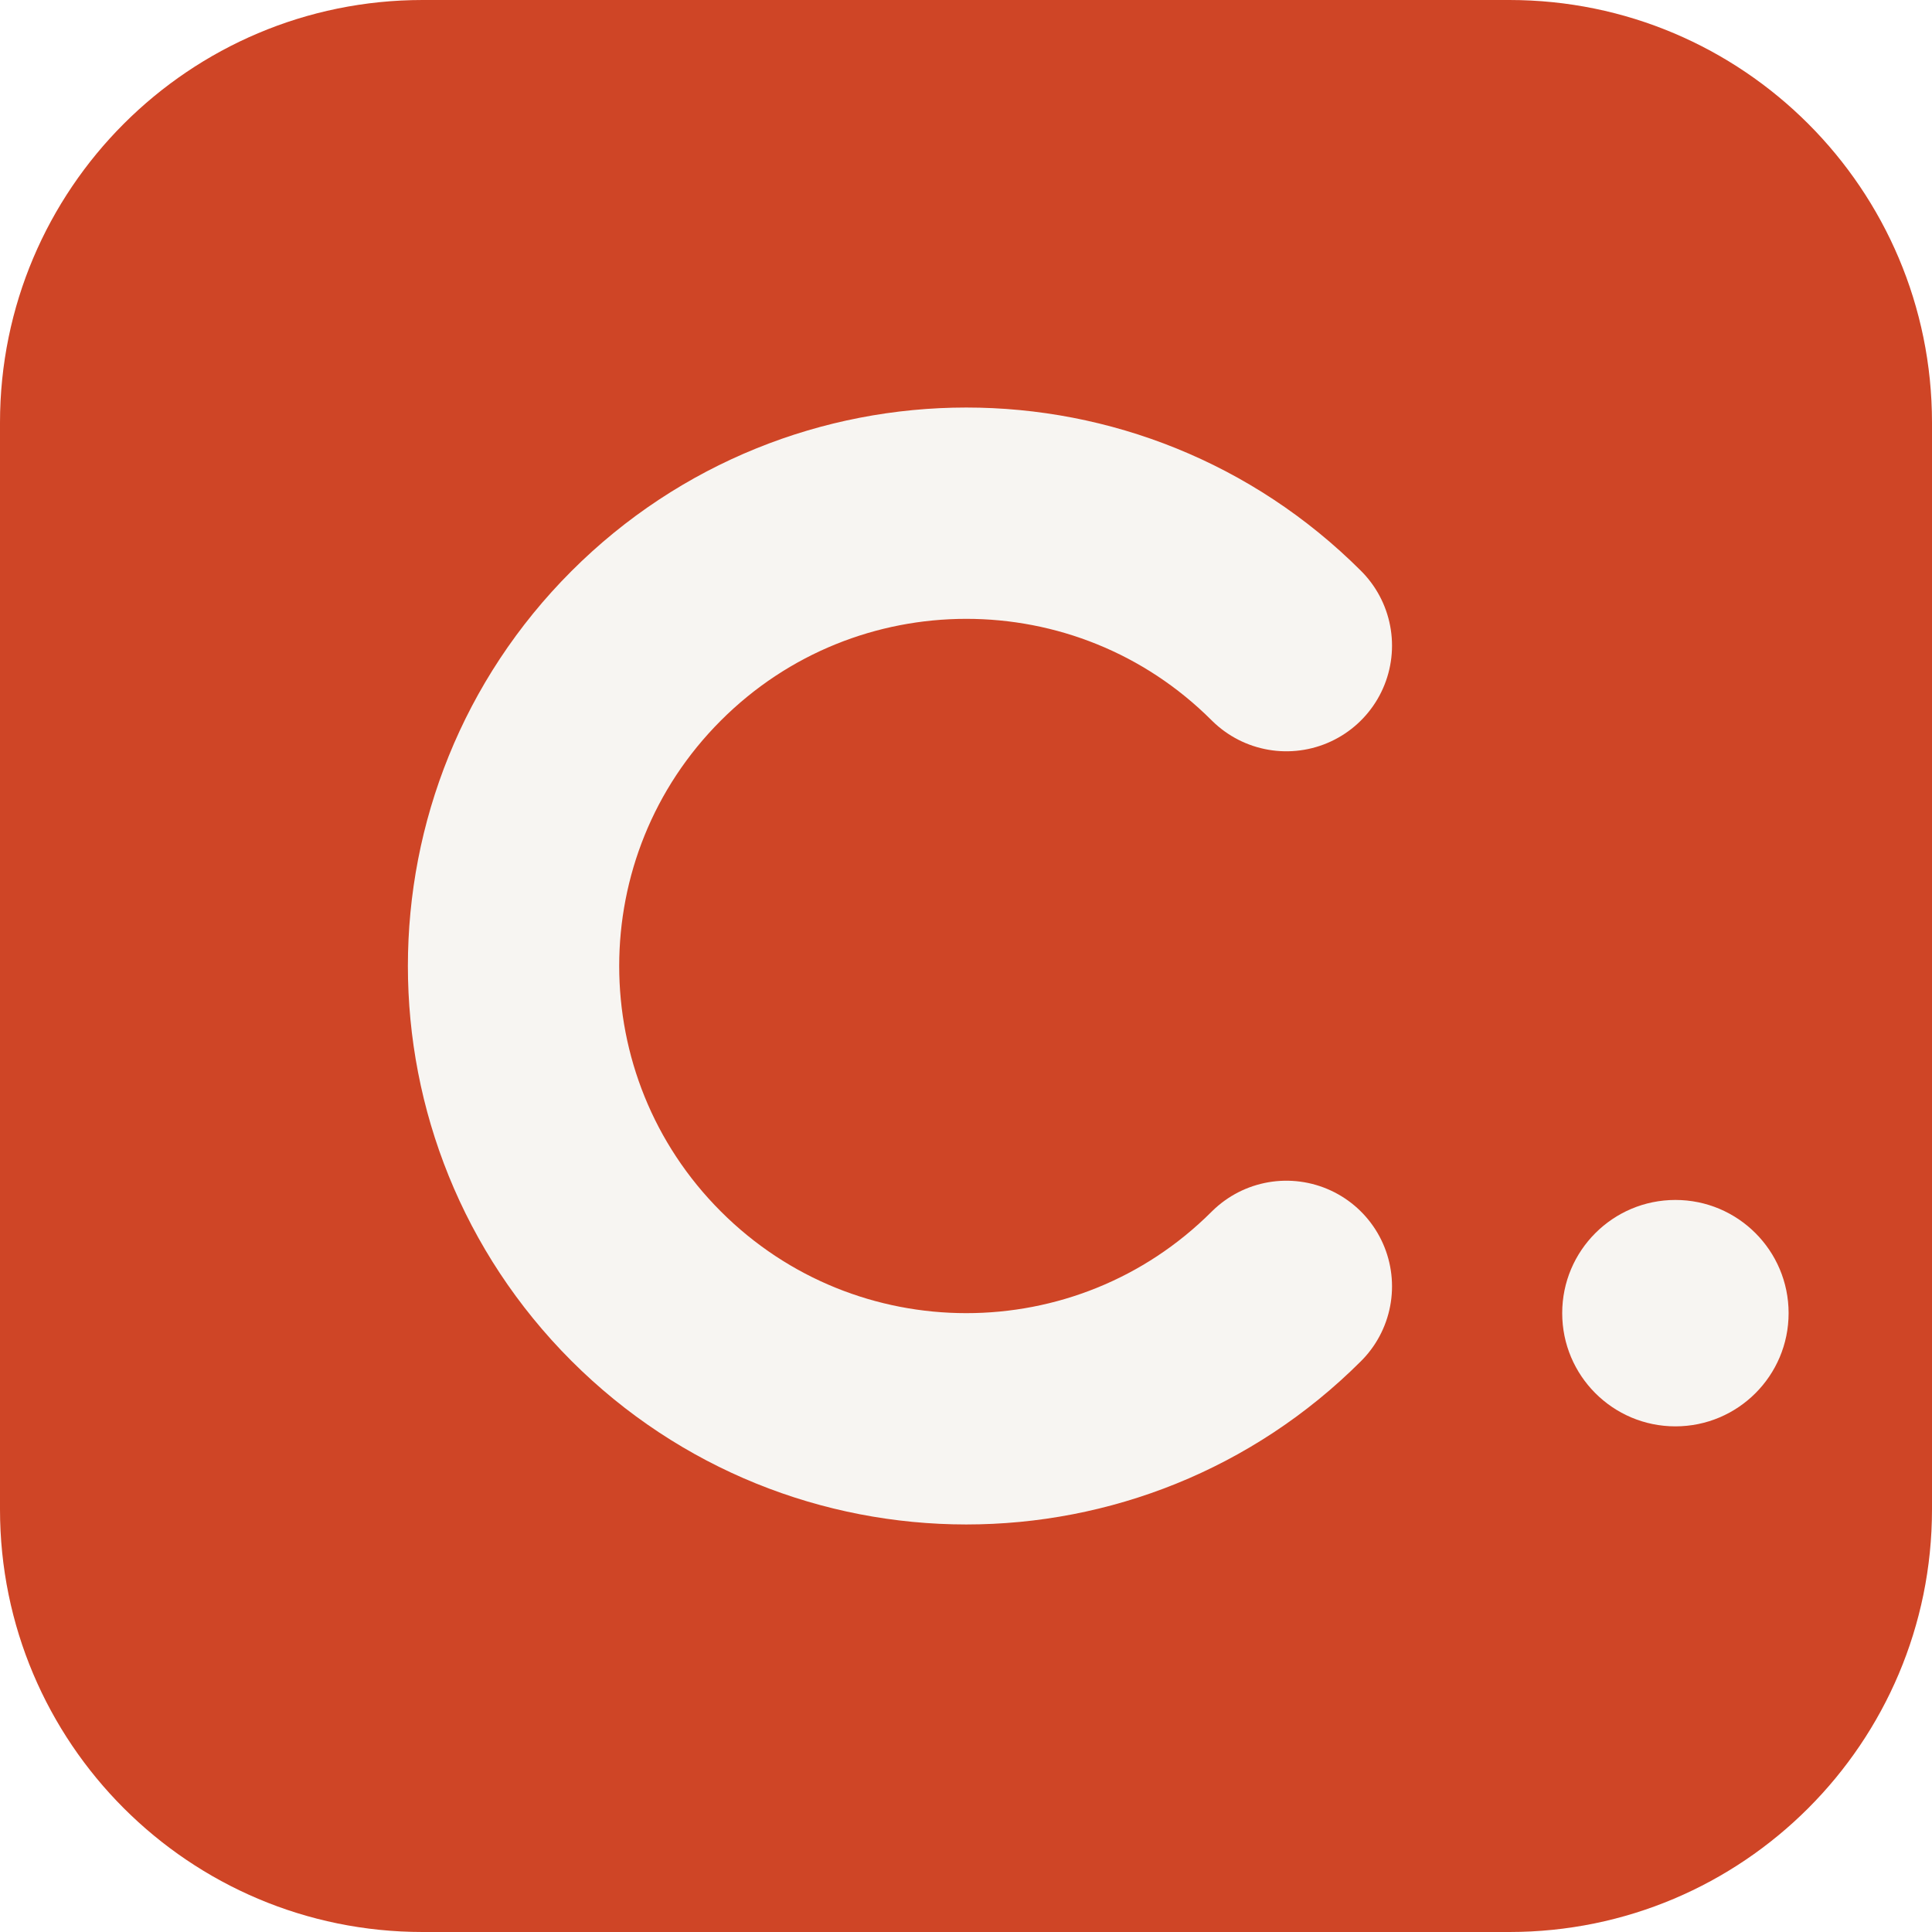
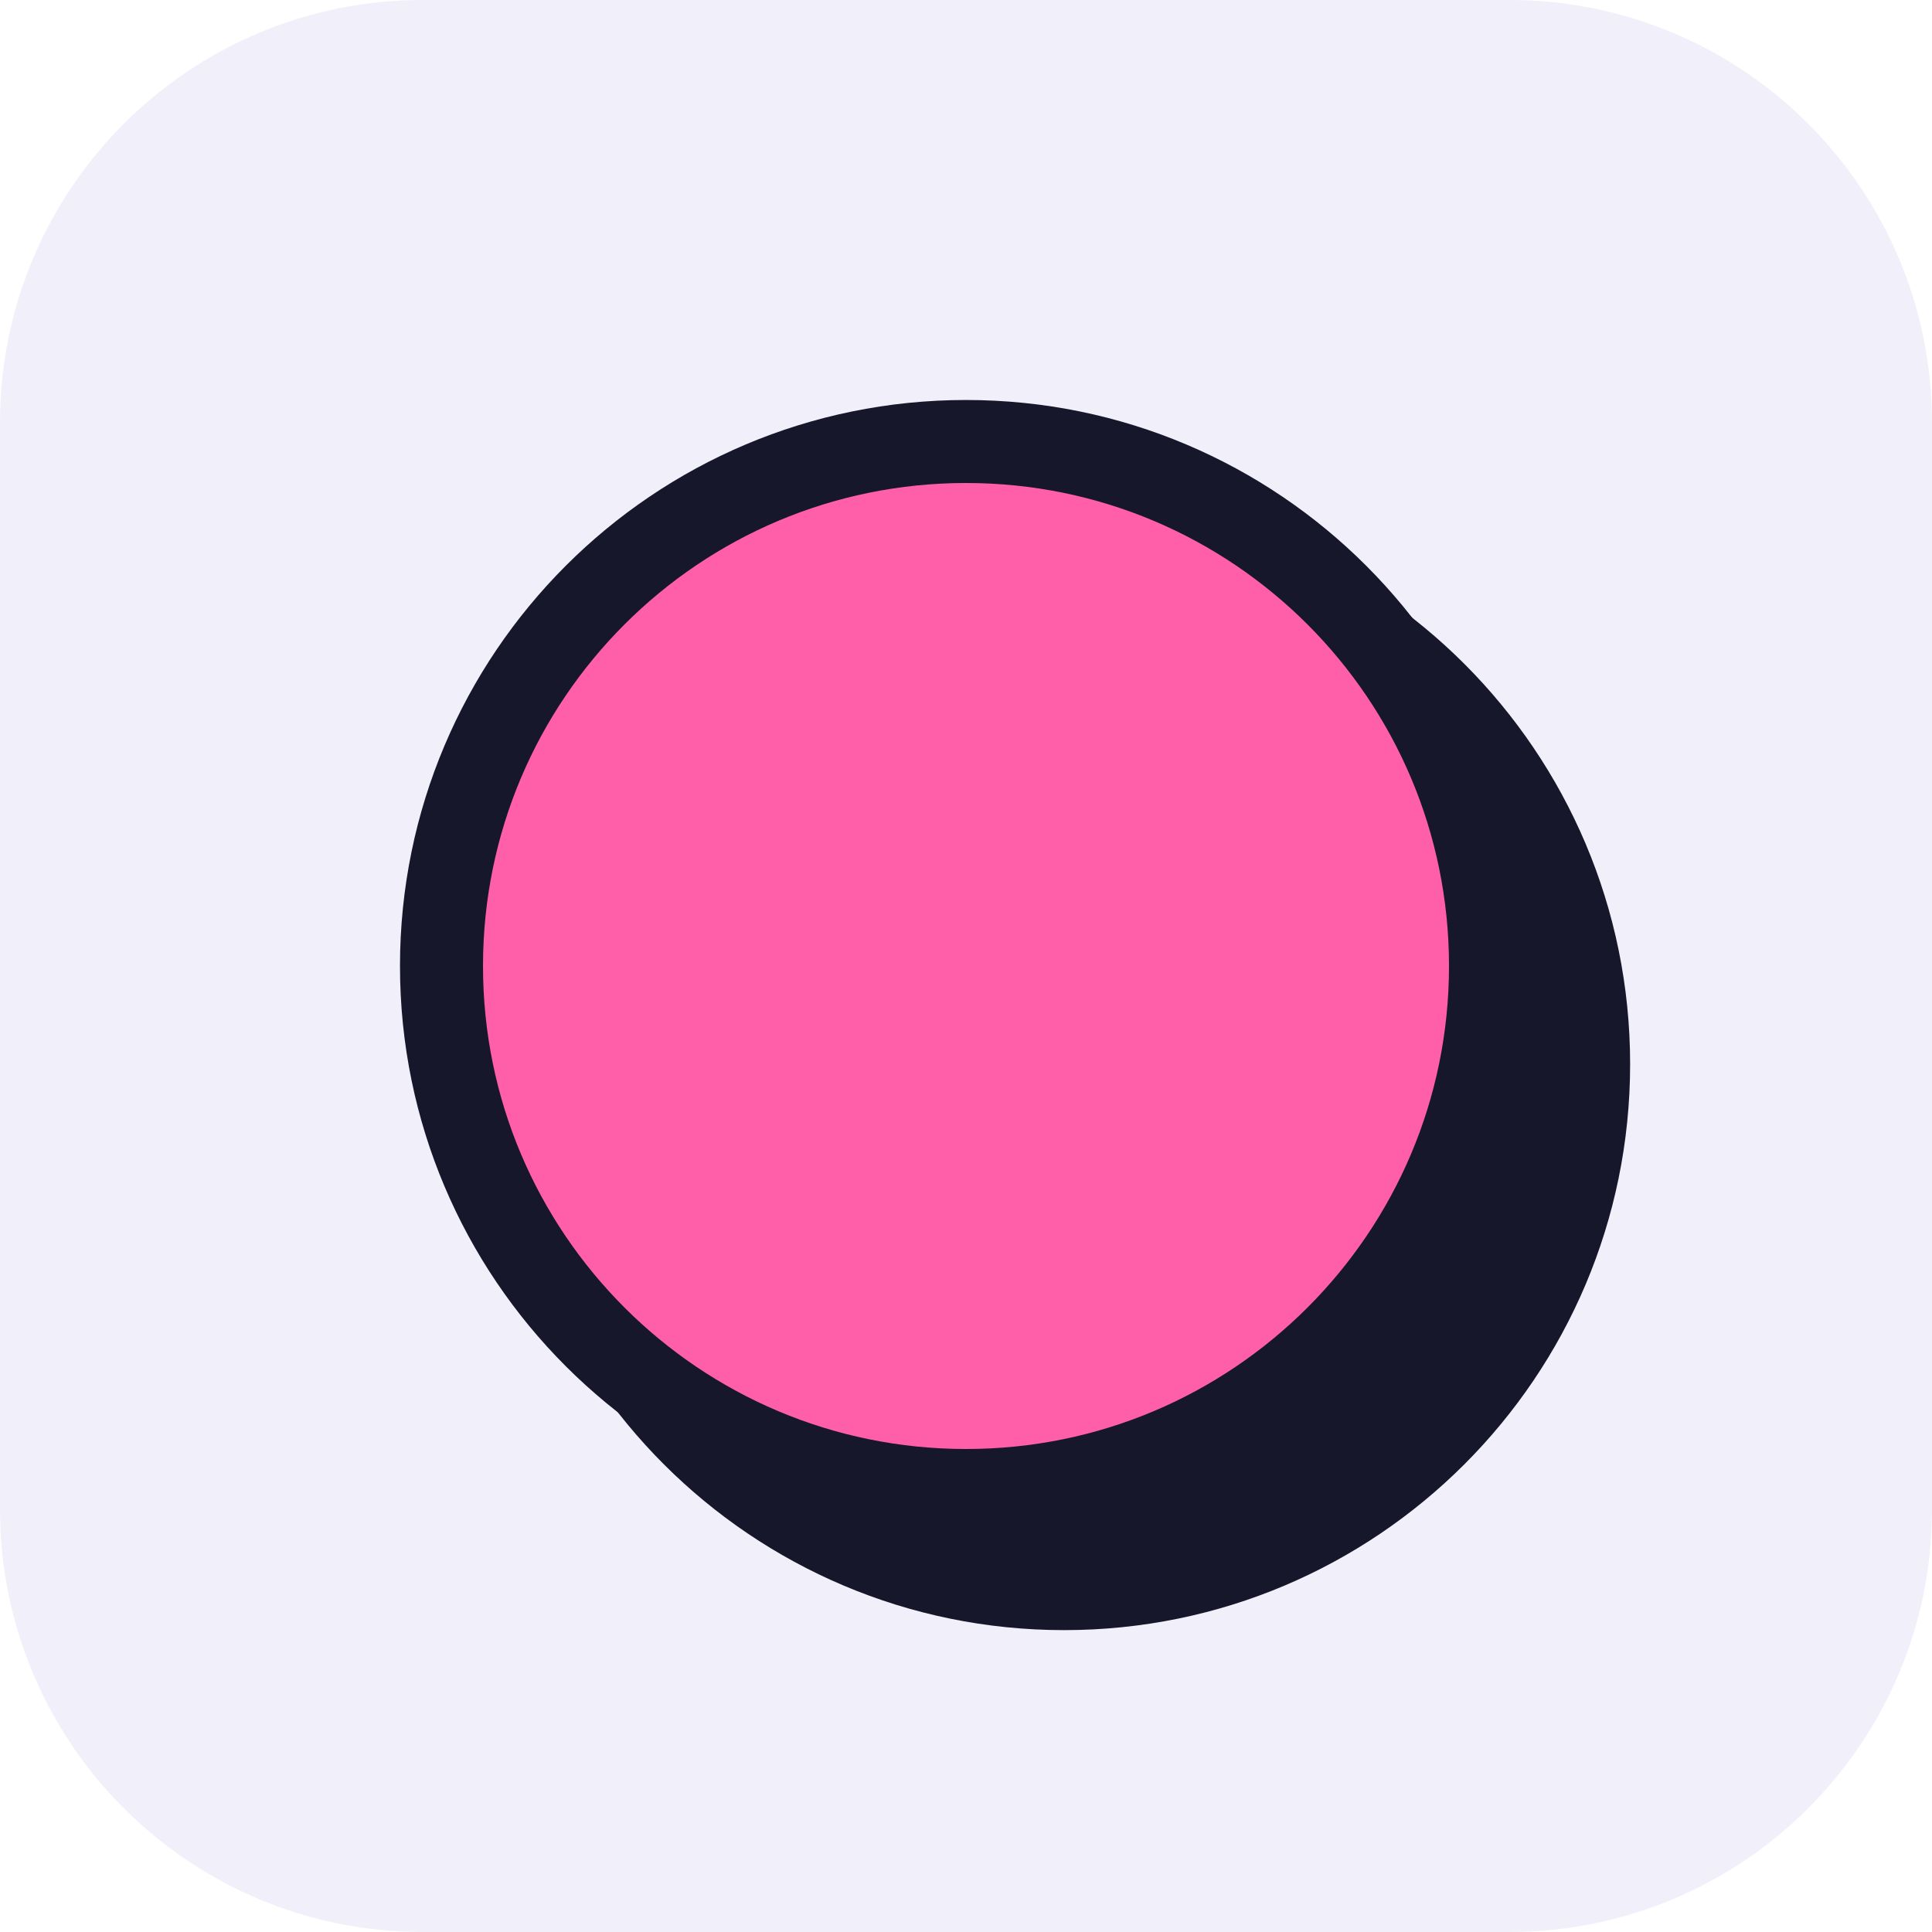
<svg xmlns="http://www.w3.org/2000/svg" width="512" height="512" viewBox="0 0 512 512">
-   <rect width="512" height="512" rx="112" fill="#cf4526" />
-   <path d="M 340.9 171.1 A 120 120 0 1 0 340.9 340.9" fill="none" stroke="#f7f5f2" stroke-width="56" stroke-linecap="round" />
-   <circle cx="444.0" cy="348.0" r="30.0" fill="#f7f5f2" />
+   <rect width="512" height="512" rx="112" fill="#f1f0fa" />
+   <circle cx="282" cy="282" r="150" fill="#17172b" />
+   <circle cx="256" cy="256" r="139" fill="#ff5fa8" stroke="#17172b" stroke-width="22" />
</svg>
